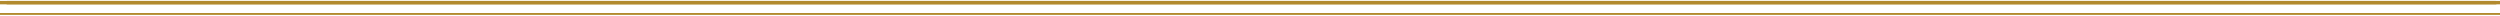
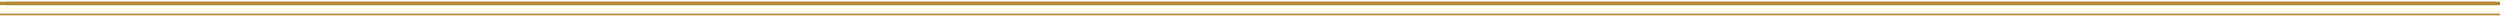
- <svg xmlns="http://www.w3.org/2000/svg" id="Layer_2" viewBox="0 -0.55 1465 9.05" preserveAspectRatio="none">
+ <svg xmlns="http://www.w3.org/2000/svg" id="Layer_2" viewBox="0 0 1465 9" preserveAspectRatio="none">
  <defs>
    <style>.cls-1,.cls-2,.cls-3{fill:none;stroke:#b28a2e;stroke-linejoin:round;}.cls-2{stroke-linecap:round;}.cls-2,.cls-3{stroke-width:2px;}</style>
  </defs>
  <g id="keret">
-     <line class="cls-2" x1="1462.44" y1="1" x2="4.28" y2="1" />
-     <line class="cls-1" x1="1465" y1="7.55" y2="7.55" />
-     <line class="cls-1" x1="1465" y1="7.55" y2="7.55" />
-     <line class="cls-3" x1="1465" y1="1" y2="1" />
+     <line class="cls-2" x1="1462.44" y1="2" x2="4.28" y2="2" />
+     <line class="cls-1" x1="1465" y1="8.5" y2="8.5" />
+     <line class="cls-3" x1="1465" y1="2" y2="2" />
  </g>
</svg>
